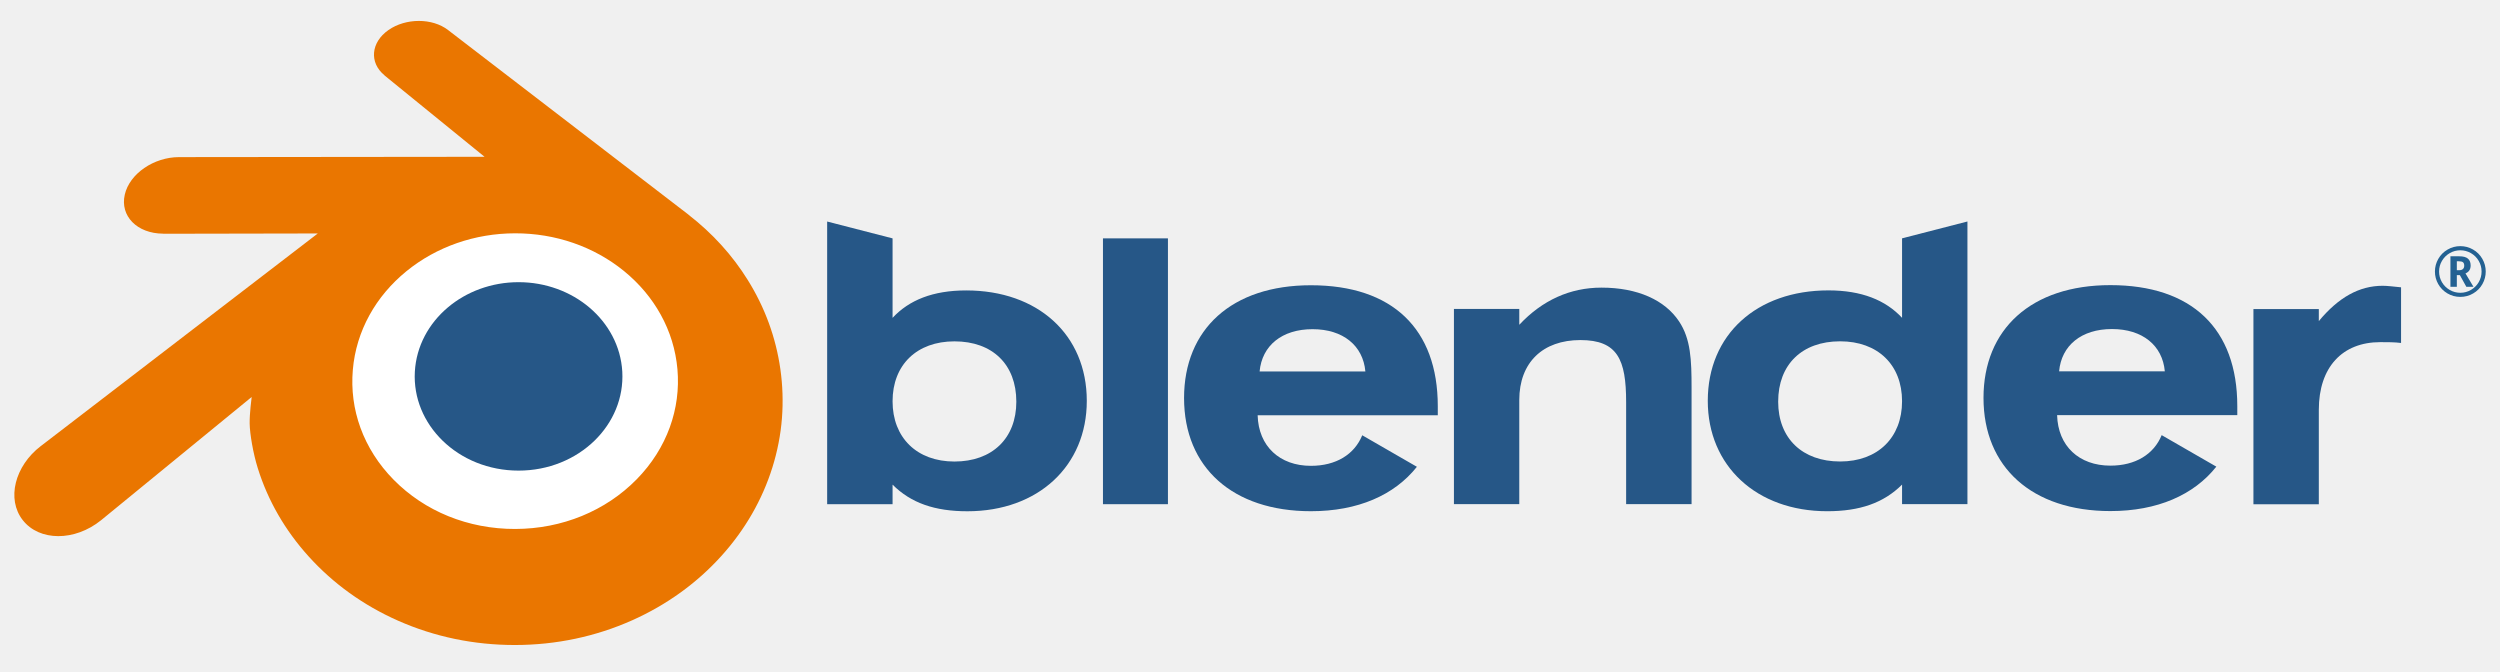
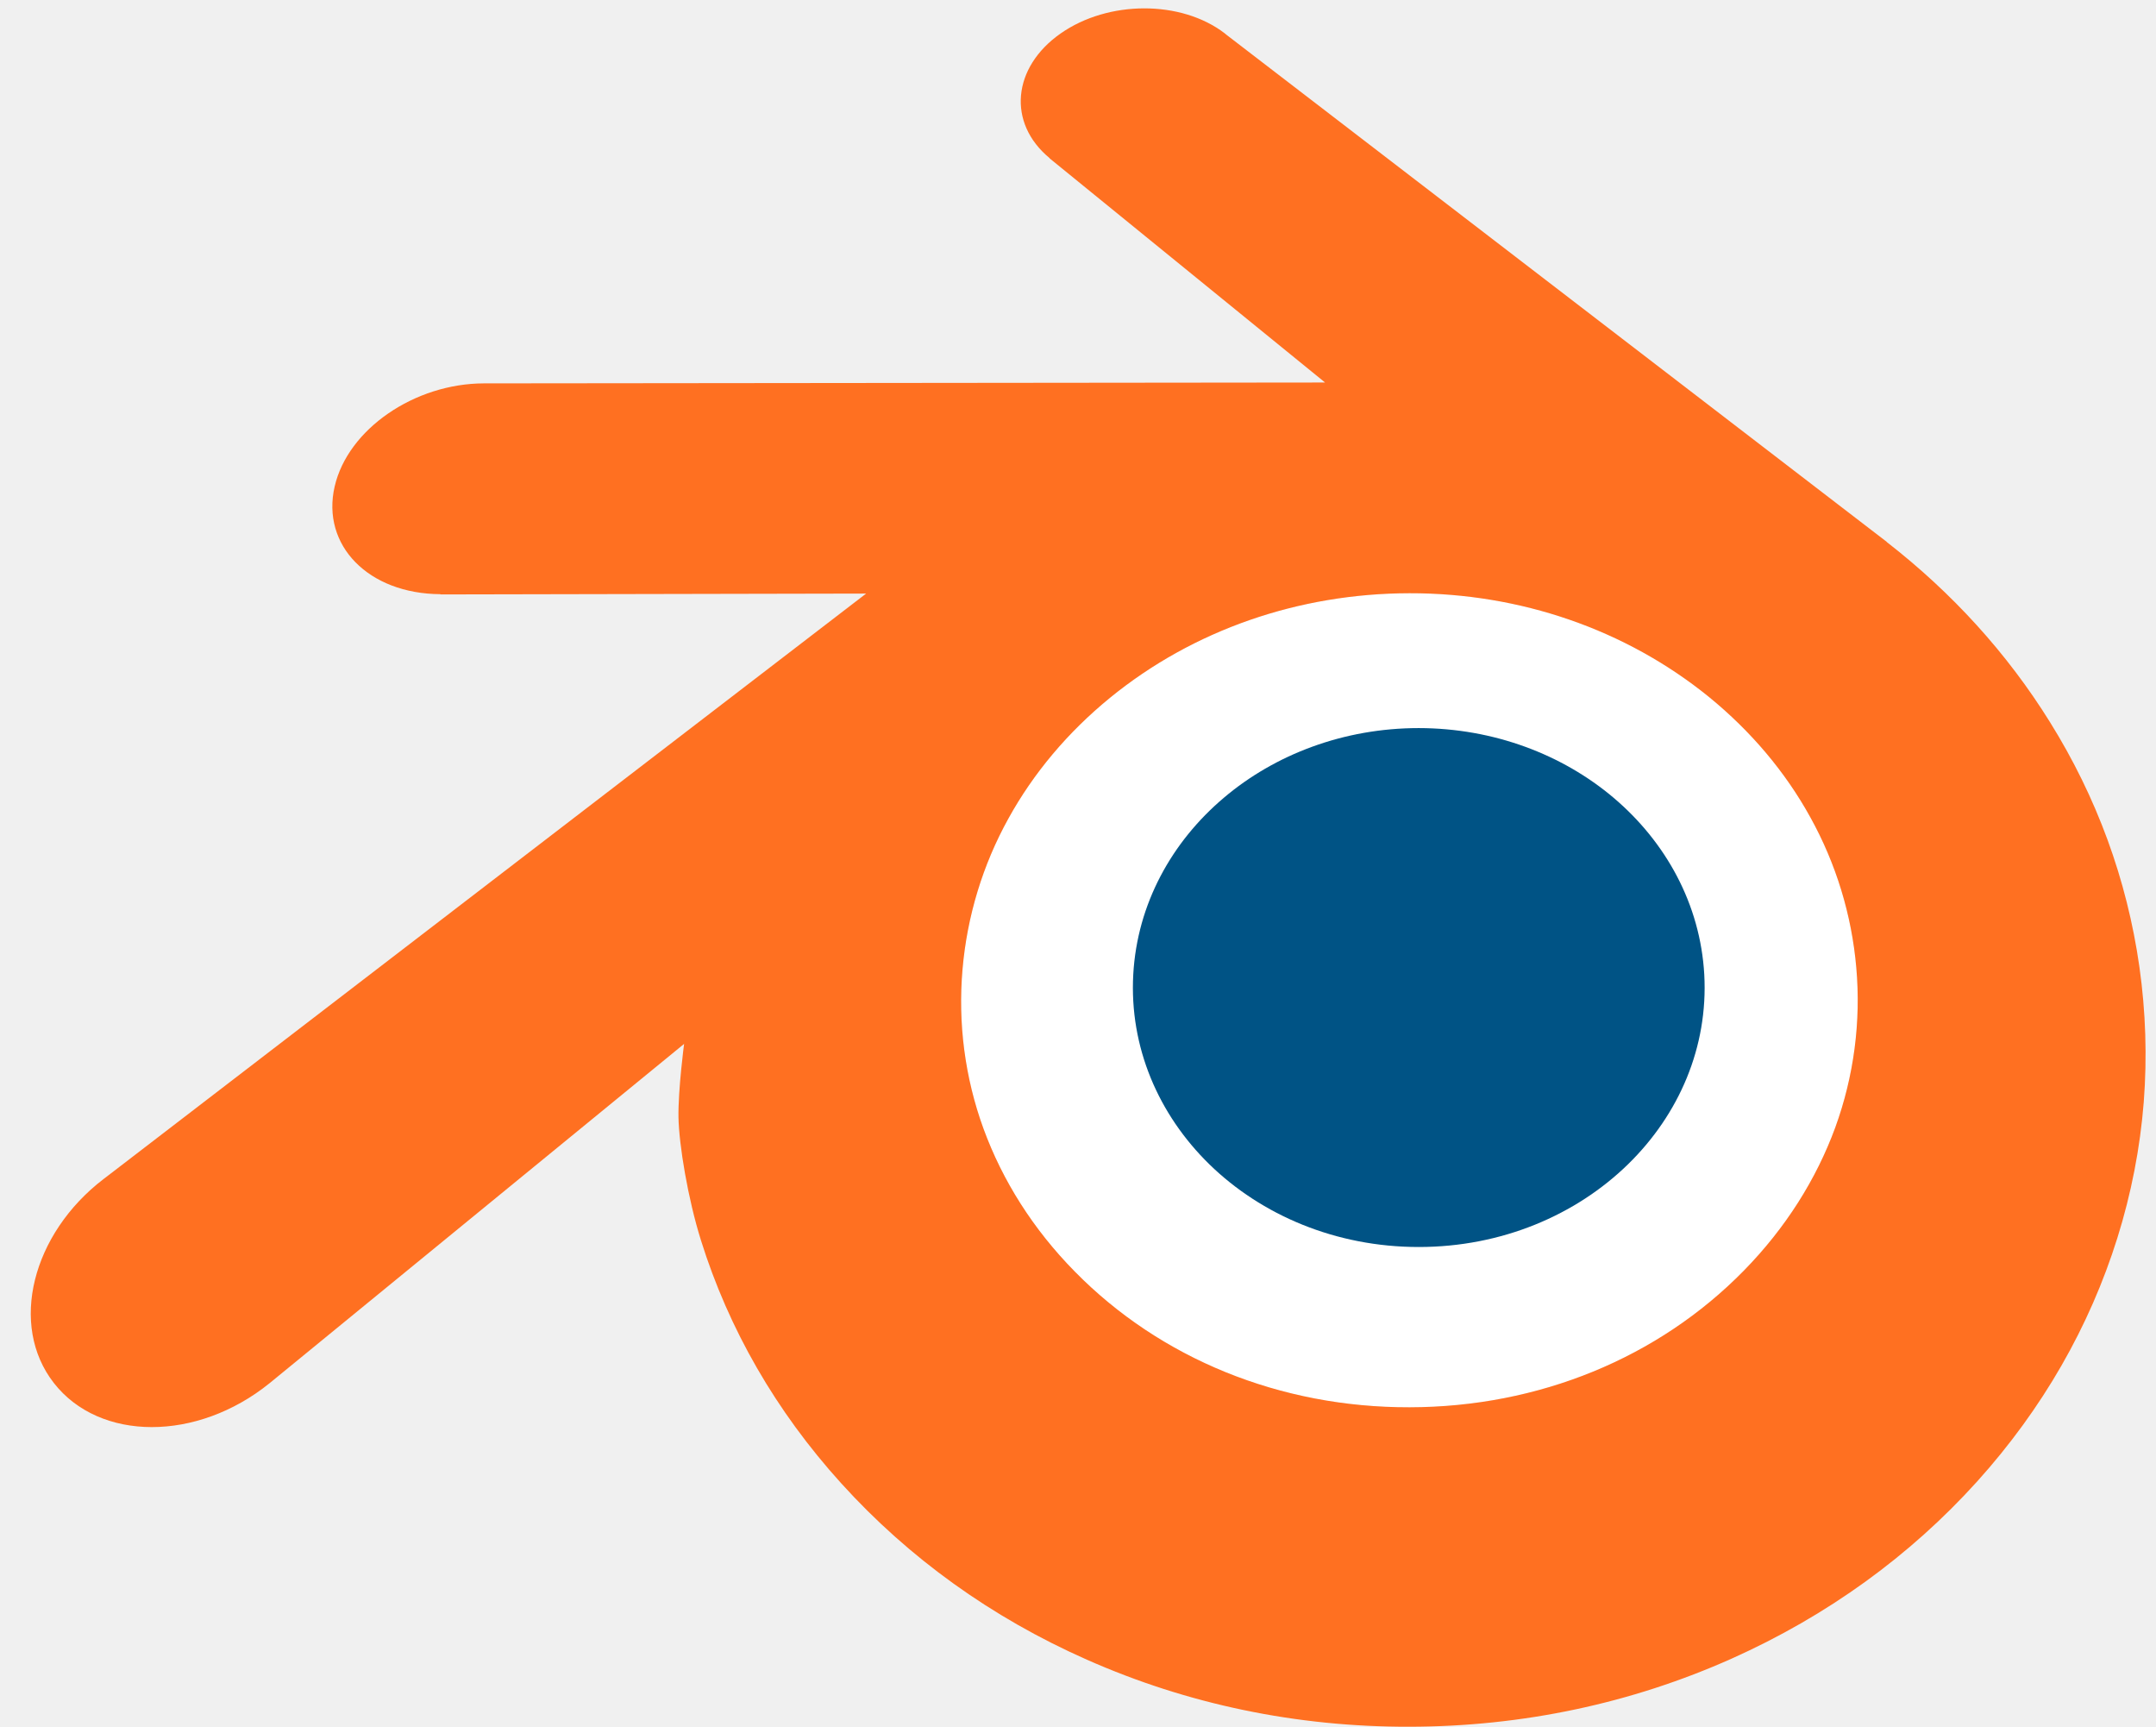
- <svg xmlns="http://www.w3.org/2000/svg" style="clip-rule:evenodd;fill-rule:evenodd;stroke-linejoin:round;stroke-miterlimit:2" version="1.1" viewBox="0 0 2048 550" xml:space="preserve">
-   <g transform="translate(-7.7861)">
-     <g id="vlpa" transform="matrix(1 0 0 .8352 7.7861 -42.991)">
-       <rect y="51.474" width="2048" height="658.52" style="fill:none" />
-       <g transform="matrix(4.1667 0 0 4.9888 -191.11 2195)">
-         <g transform="matrix(5.1923 0 0 5.1923 -1154.3 1375.3)">
-           <path d="m243.13-333.72c0.106-1.891 1.032-3.557 2.429-4.738 1.37-1.16 3.214-1.869 5.226-1.869 2.01 0 3.854 0.709 5.225 1.869 1.396 1.181 2.322 2.847 2.429 4.736 0.106 1.943-0.675 3.748-2.045 5.086-1.397 1.361-3.384 2.215-5.609 2.215s-4.216-0.854-5.612-2.215c-1.371-1.338-2.15-3.143-2.043-5.084z" style="fill-rule:nonzero;fill:#fff" />
-         </g>
-         <g transform="matrix(2.6642 0 0 2.6642 -520.32 532.51)">
-           <path d="m243.13-333.72c0.106-1.891 1.032-3.557 2.429-4.738 1.37-1.16 3.214-1.869 5.226-1.869 2.01 0 3.854 0.709 5.225 1.869 1.396 1.181 2.322 2.847 2.429 4.736 0.106 1.943-0.675 3.748-2.045 5.086-1.397 1.361-3.384 2.215-5.609 2.215s-4.216-0.854-5.612-2.215c-1.371-1.338-2.15-3.143-2.043-5.084z" style="fill-rule:nonzero;fill:#265787" />
-           <path d="m230.94-329.89c0.013 0.74 0.249 2.178 0.603 3.301 0.744 2.377 2.006 4.576 3.762 6.514 1.802 1.992 4.021 3.592 6.584 4.728 2.694 1.193 5.613 1.801 8.645 1.796 3.027-4e-3 5.946-0.624 8.64-1.826 2.563-1.147 4.78-2.754 6.579-4.747 1.755-1.946 3.015-4.149 3.761-6.526 0.375-1.201 0.612-2.42 0.707-3.643 0.093-1.205 0.054-2.412-0.117-3.618-0.334-2.35-1.147-4.555-2.399-6.565-1.145-1.847-2.621-3.464-4.376-4.825l4e-3 -3e-3 -17.711-13.599c-0.016-0.012-0.029-0.025-0.046-0.036-1.162-0.892-3.116-0.889-4.394 5e-3 -1.292 0.904-1.44 2.399-0.29 3.342l-5e-3 5e-3 7.387 6.007-22.515 0.024h-0.03c-1.861 2e-3 -3.65 1.223-4.004 2.766-0.364 1.572 0.9 2.876 2.835 2.883l-3e-3 7e-3 11.412-0.022-20.364 15.631c-0.026 0.019-0.054 0.039-0.078 0.058-1.921 1.471-2.542 3.917-1.332 5.465 1.228 1.574 3.839 1.577 5.78 9e-3l11.114-9.096s-0.162 1.228-0.149 1.965zm28.559 4.112c-2.29 2.333-5.496 3.656-8.965 3.663-3.474 6e-3 -6.68-1.305-8.97-3.634-1.119-1.135-1.941-2.441-2.448-3.832-0.497-1.367-0.69-2.818-0.562-4.282 0.121-1.431 0.547-2.796 1.227-4.031 0.668-1.214 1.588-2.311 2.724-3.239 2.226-1.814 5.06-2.796 8.024-2.8 2.967-4e-3 5.799 0.969 8.027 2.777 1.134 0.924 2.053 2.017 2.721 3.229 0.683 1.234 1.106 2.594 1.232 4.029 0.126 1.462-0.067 2.911-0.564 4.279-0.508 1.395-1.327 2.701-2.446 3.841z" style="fill-rule:nonzero;fill:#ea7600" />
-           <path d="m364.47-333.75c0.171-1.908 1.646-3.118 3.899-3.118 2.256 0 3.73 1.21 3.901 3.118h-7.8zm7.569 4.711c-0.577 1.414-1.937 2.251-3.784 2.251-2.313 0-3.87-1.444-3.933-3.725h13.297v-0.671c0-5.714-3.354-8.925-9.364-8.925-5.836 0-9.365 3.241-9.365 8.324 0 5.114 3.584 8.35 9.365 8.35 3.469 0 6.159-1.189 7.817-3.279l-4.033-2.325z" style="fill-rule:nonzero;fill:#265787" />
-           <path d="m305.47-333.74c0.176-1.908 1.651-3.118 3.906-3.118 2.252 0 3.726 1.21 3.899 3.118h-7.805zm7.574 4.711c-0.578 1.418-1.937 2.255-3.788 2.255-2.309 0-3.87-1.448-3.931-3.73h13.294v-0.667c0-5.717-3.353-8.929-9.363-8.929-5.839 0-9.361 3.242-9.361 8.325 0 5.114 3.582 8.35 9.361 8.35 3.468 0 6.16-1.185 7.821-3.278l-4.033-2.326z" style="fill-rule:nonzero;fill:#265787" />
-           <rect x="293.91" y="-343.56" width="4.795" height="19.617" style="fill-rule:nonzero;fill:#265787" />
-           <path d="m319.81-338.35h4.822v1.168c1.707-1.822 3.757-2.743 6.069-2.743 2.663 0 4.679 0.921 5.72 2.489 0.869 1.295 0.926 2.858 0.926 4.912v8.579h-4.829v-7.538c0-3.128-0.629-4.572-3.375-4.572-2.775 0-4.511 1.653-4.511 4.428v7.682h-4.822v-14.405z" style="fill-rule:nonzero;fill:#265787" />
-           <path d="m352.88-331.54c0 2.685-1.794 4.446-4.57 4.446-2.778 0-4.572-1.701-4.572-4.415 0-2.754 1.77-4.454 4.572-4.454 2.776 0 4.57 1.73 4.57 4.423zm0-6.157c-1.219-1.307-2.983-2.024-5.435-2.024-5.29 0-8.902 3.262-8.902 8.151 0 4.793 3.587 8.146 8.815 8.146 2.397 0 4.157-0.606 5.522-1.965v1.444h4.825v-20.861l-4.825 1.244v5.865z" style="fill-rule:nonzero;fill:#265787" />
-           <path d="m282.95-335.96c2.804 0 4.567 1.7 4.567 4.454 0 2.714-1.791 4.415-4.567 4.415-2.774 0-4.566-1.761-4.566-4.446 0-2.693 1.792-4.423 4.566-4.423zm-4.566-7.599-4.827-1.244v20.861h4.827v-1.444c1.358 1.359 3.121 1.965 5.52 1.965 5.231 0 8.813-3.353 8.813-8.146 0-4.889-3.613-8.151-8.9-8.151-2.457 0-4.22 0.717-5.433 2.024v-5.865z" style="fill-rule:nonzero;fill:#265787" />
-           <path d="m378.81-323.94v-14.405h4.825v0.89c1.445-1.74 2.974-2.606 4.713-2.606 0.345 0 0.779 0.056 1.356 0.113v4.107c-0.465-0.061-0.983-0.061-1.533-0.061-2.805 0-4.536 1.85-4.536 4.996v6.966h-4.825z" style="fill-rule:nonzero;fill:#265787" />
-         </g>
-         <g transform="matrix(.27199 0 0 .27199 -78.096 -584.9)">
-           <text x="2213.4px" y="784.854px" style="fill:rgb(35,97,146);font-family:'OpenSans-Semibold', 'Open Sans', sans-serif;font-size:50px;font-weight:600">®</text>
-         </g>
-       </g>
-     </g>
-   </g>
+ <svg xmlns="http://www.w3.org/2000/svg" height="2002" viewBox=".1 16.7 2472.8 1996.5" width="2500">
+   <path d="m2006.5 1485.6c-98.8 100.8-237 157.8-386.7 158-149.8.3-288.1-56.3-386.9-156.8-48.3-49-83.7-105.2-105.7-165.3-21.5-59-29.7-122.1-24.2-184.6 5.3-61 23.3-120.3 53-173.9 28.9-52.4 68.6-99.7 117.6-139.7 96-78.3 218.2-120.6 346.2-120.8s250.1 41.9 346.2 119.8c48.9 39.9 88.6 87 117.4 139.3 29.7 53.6 47.8 112.8 53.1 173.8 5.5 62.6-2.8 125.6-24.3 184.7-22 60-57.5 116.3-105.7 165.5z" fill="#fff" />
+   <path d="m1300.4 1143.3c4.5-81.5 44.5-153.4 104.7-204.3 59.1-50.1 138.7-80.6 225.4-80.6 86.8.1 166.3 30.6 225.4 80.6 60.2 51 100.2 122.8 104.8 204.3 4.6 83.8-29.1 161.7-88.2 219.4-60.2 58.7-146 95.6-242 95.6s-181.9-36.9-242.1-95.6c-59-57.7-92.6-135.6-88-219.4z" fill="#005385" />
+   <path d="m774.5 1308.3c.6 31.8 10.8 93.8 26 142.3 32.1 102.5 86.5 197.4 162.3 281 77.8 85.9 173.4 154.9 284 203.8 116.3 51.5 242.2 77.8 372.9 77.5 130.7-.2 256.6-26.9 372.8-78.8 110.5-49.5 206.1-118.7 283.8-204.8 75.7-84 130-179 162.1-281.5 16-51.1 26.3-103.8 30.5-157.1 4-52 2.3-104.4-5-156.1-14.4-101.4-49.5-196.5-103.5-283.2-49.5-79.6-113.1-149.4-188.8-208.2l.1-.1-763.8-586.4c-.6-.5-1.3-1.1-1.9-1.6-50.3-38.4-134.5-38.3-189.6.3-55.8 39-62.1 103.5-12.6 144.2l-.2.1 318.6 259.2-971.3 1h-1.3c-80.2.1-157.4 52.8-172.7 119.3-15.6 67.8 38.9 124 122.4 124.4l-.1.3 492.3-1-878.5 674.3c-1.1.9-2.3 1.7-3.3 2.5-82.8 63.4-109.6 169-57.5 235.8 53 67.9 165.6 68 249.4.3l479.4-392.3s-7 53-6.5 84.8zm1232 177.3c-98.8 100.8-237 157.8-386.7 158-149.8.3-288.1-56.3-386.9-156.8-48.3-49-83.7-105.2-105.7-165.3-21.5-59-29.7-122.1-24.2-184.6 5.3-61 23.3-120.3 53-173.9 28.9-52.4 68.6-99.7 117.6-139.7 96-78.3 218.2-120.6 346.2-120.8s250.1 41.9 346.2 119.8c48.9 39.9 88.6 87 117.4 139.3 29.7 53.6 47.8 112.8 53.1 173.8 5.5 62.6-2.8 125.6-24.3 184.7-22 60-57.5 116.3-105.7 165.5z" fill="#ff7021" />
</svg>
